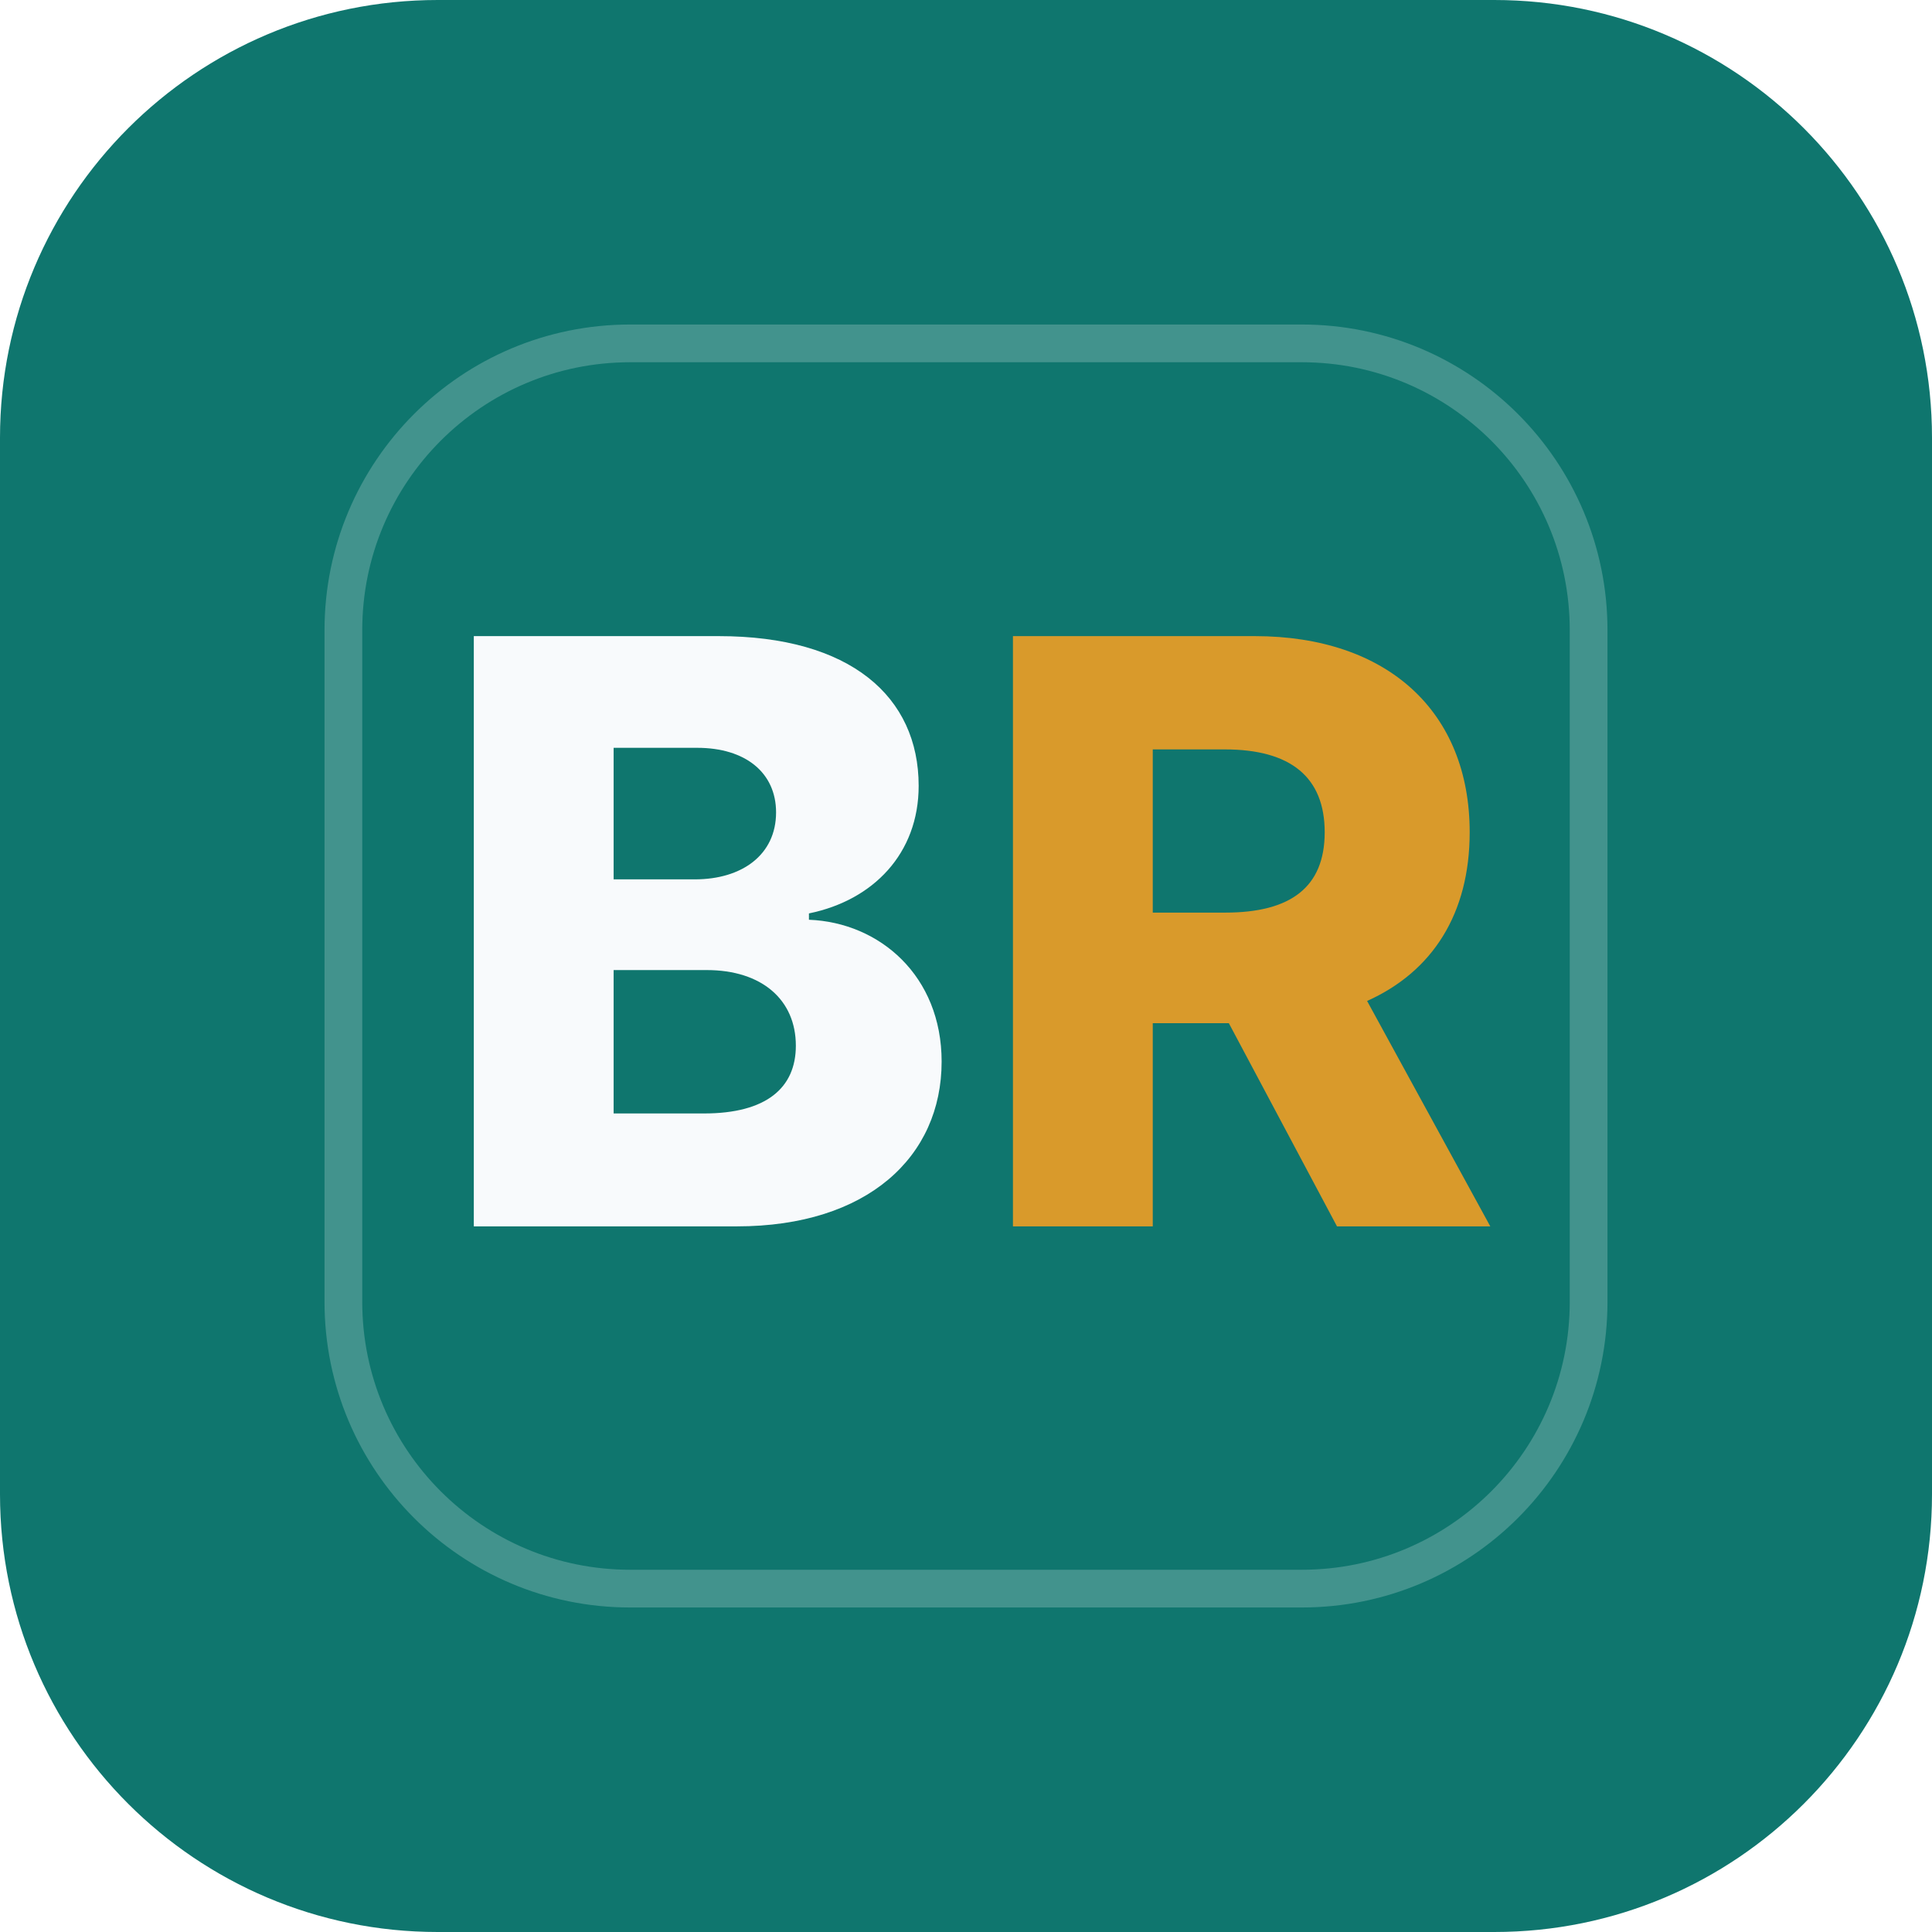
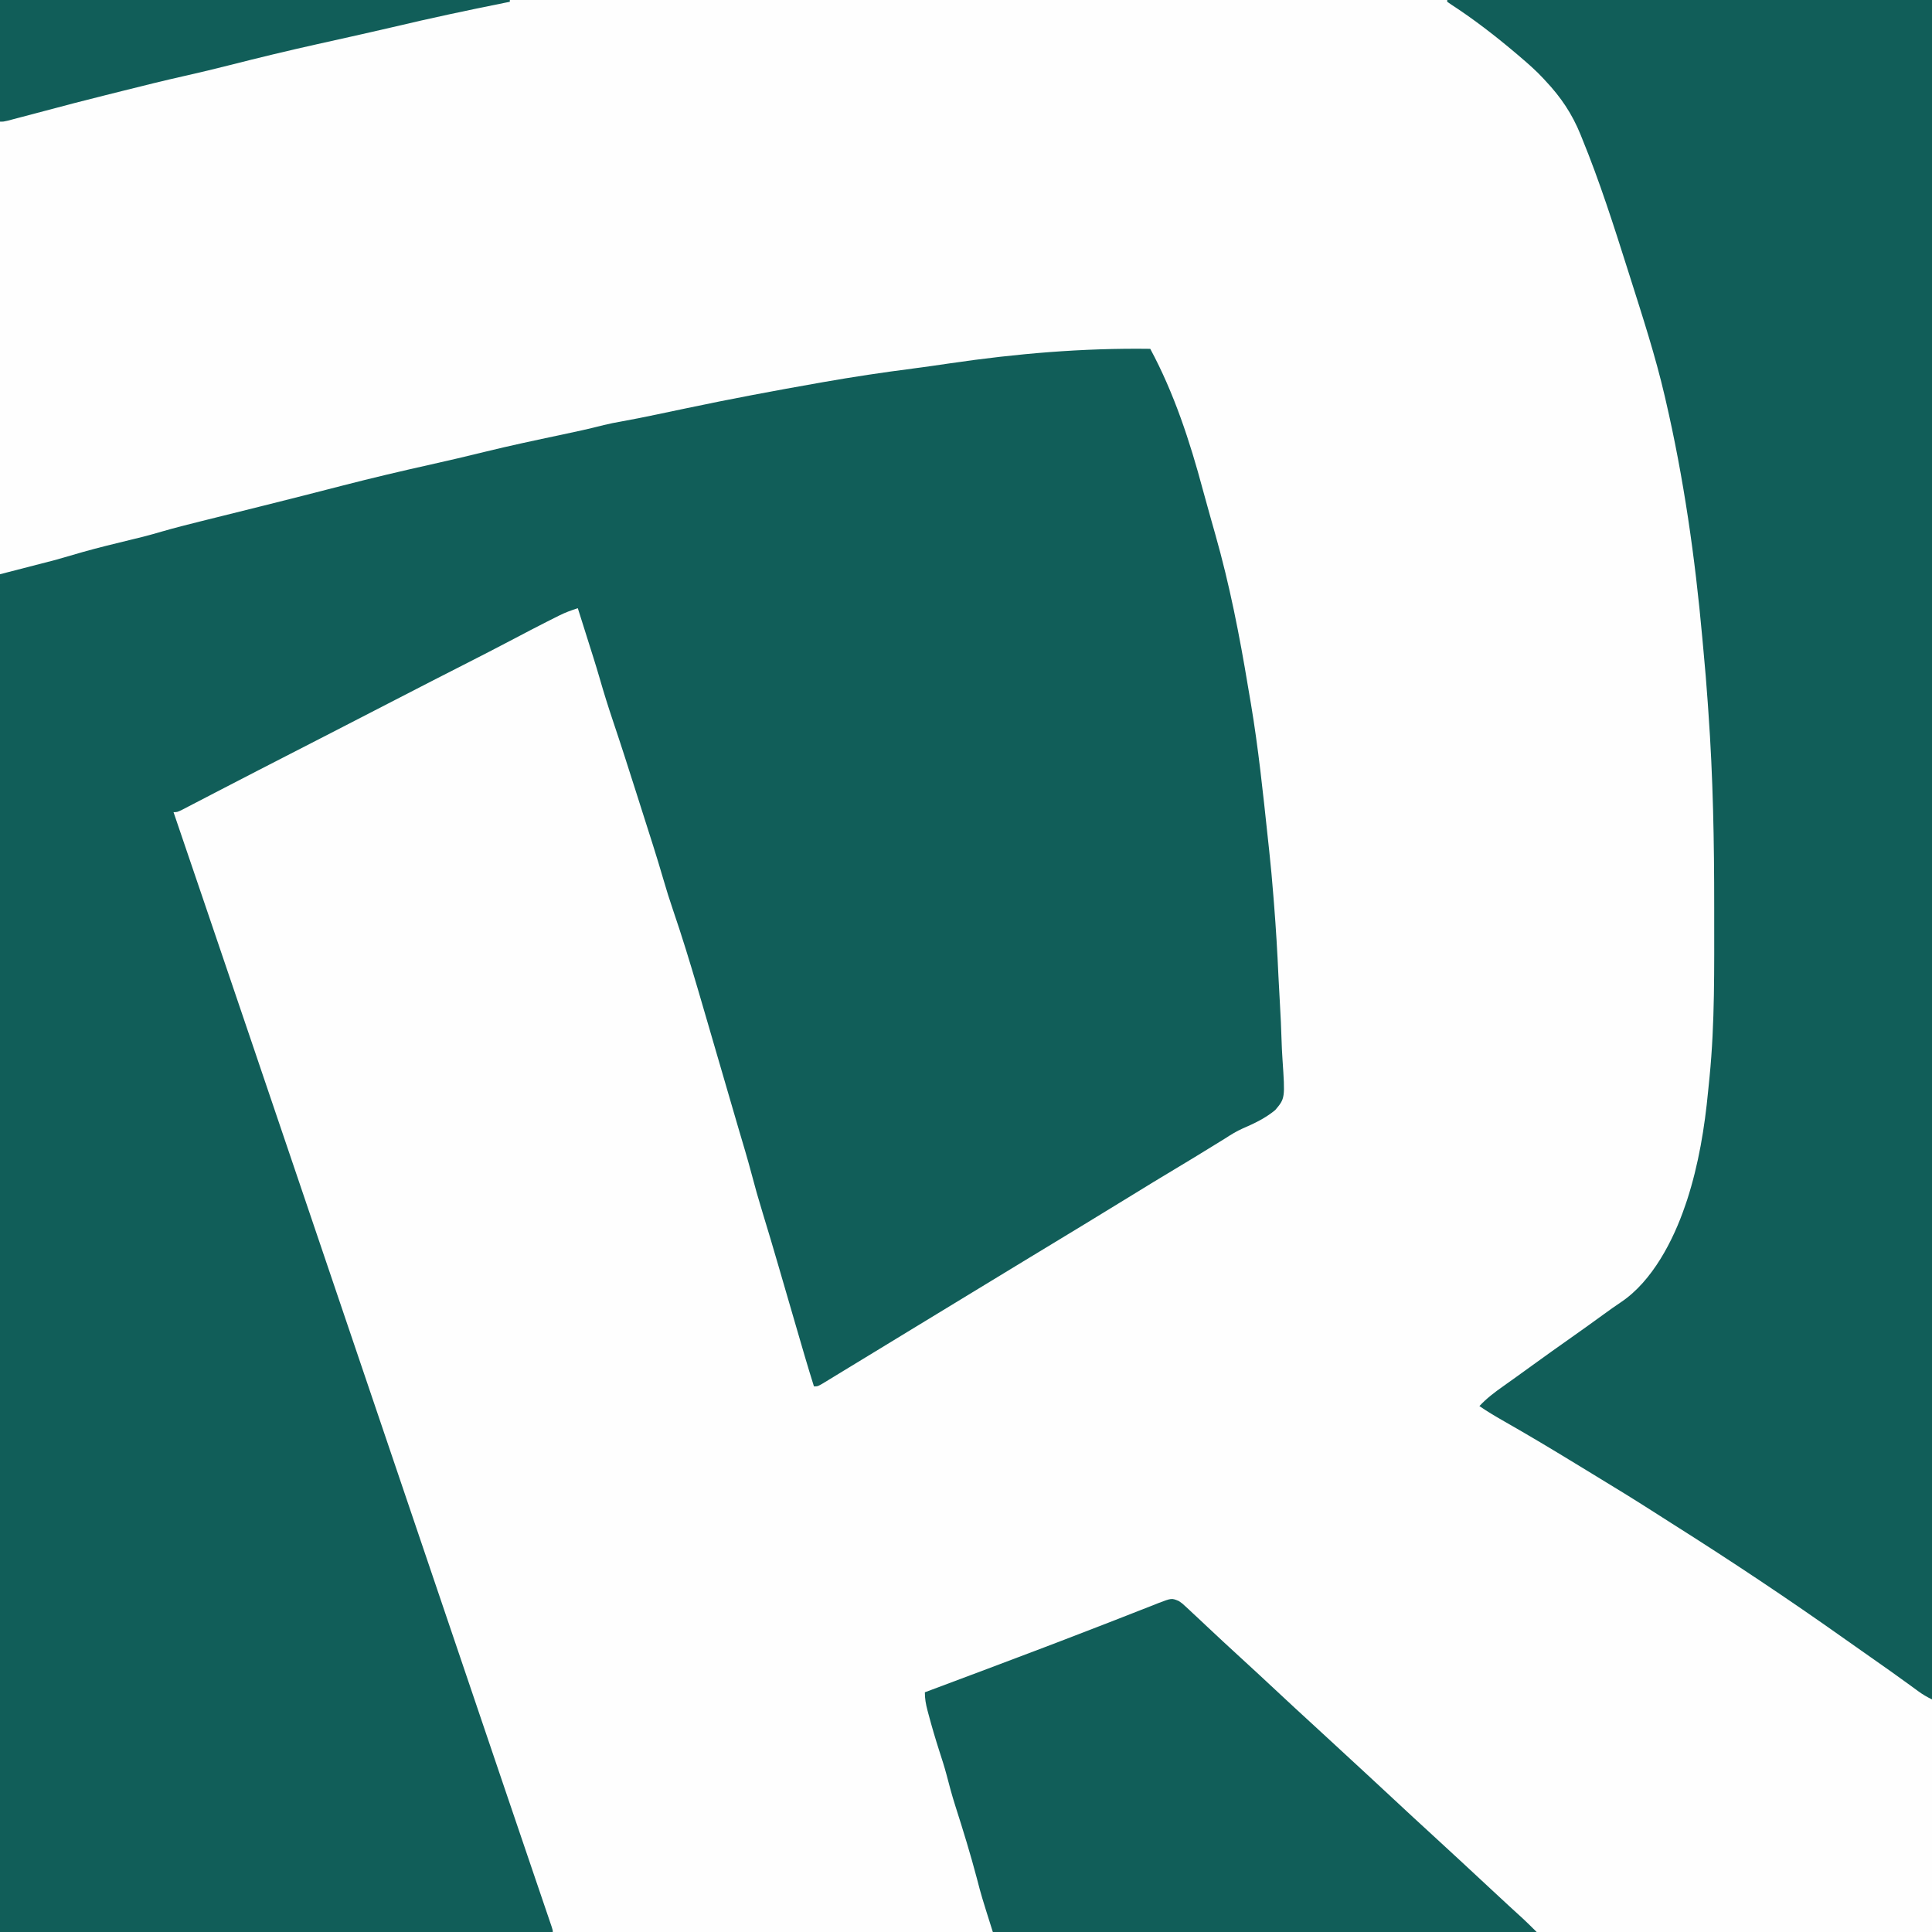
- <svg xmlns="http://www.w3.org/2000/svg" width="1024" height="1024" viewBox="0 0 1024 1024" fill="none">
-   <rect width="1024" height="1024" rx="232" fill="#0F766E" />
-   <rect x="182" y="182" width="660" height="660" rx="152" stroke="#F8FAFC" stroke-width="20" opacity=".22" />
-   <text x="512" y="650" text-anchor="middle" fill="#F8FAFC" font-family="Plus Jakarta Sans, Inter, Arial, sans-serif" font-size="430" font-weight="800" letter-spacing="-48">B<tspan fill="#D99A2B">R</tspan>
-   </text>
+ <svg xmlns="http://www.w3.org/2000/svg" version="1.1" width="1080" height="1080">
+   <path d="M0 0 C356.4 0 712.8 0 1080 0 C1080 356.4 1080 712.8 1080 1080 C723.6 1080 367.2 1080 0 1080 C0 723.6 0 367.2 0 0 Z " fill="#FEFEFE" transform="translate(0,0)" />
+   <path d="M0 0 C13.29 24.64 22.19 51.84 29.41 78.82 C30.2 81.73 31.01 84.63 31.82 87.54 C32.45 89.79 33.07 92.05 33.7 94.3 C34.57 97.46 35.46 100.61 36.37 103.76 C44.33 131.75 49.93 160.32 54.67 189.01 C55.19 192.13 55.73 195.26 56.27 198.38 C60.43 223.16 63.03 248.15 65.69 273.13 C65.96 275.65 66.24 278.18 66.51 280.7 C67.4 289.04 68.17 297.38 68.82 305.74 C68.95 307.33 69.07 308.91 69.2 310.49 C70.26 323.85 71.06 337.21 71.65 350.59 C71.89 355.86 72.18 361.12 72.5 366.38 C72.9 372.99 73.19 379.59 73.39 386.21 C73.51 389.82 73.66 393.42 73.91 397.02 C75.39 418.98 75.39 418.98 69.87 425.52 C64.4 430.04 58.28 432.98 51.8 435.76 C48.19 437.36 45.07 439.29 41.77 441.45 C40.77 442.06 39.78 442.68 38.75 443.31 C37.78 443.91 36.81 444.51 35.81 445.12 C28.24 449.8 20.64 454.44 13 459 C5.46 463.5 -2.03 468.08 -9.5 472.69 C-18.61 478.3 -27.73 483.89 -36.88 489.44 C-37.45 489.79 -38.03 490.14 -38.63 490.5 C-41.57 492.28 -44.51 494.06 -47.45 495.85 C-53.4 499.46 -59.36 503.07 -65.31 506.69 C-66.19 507.22 -66.19 507.22 -67.08 507.76 C-77.79 514.27 -88.5 520.78 -99.21 527.3 C-103.97 530.2 -108.74 533.1 -113.5 536 C-115.42 537.17 -117.33 538.33 -119.25 539.5 C-123.08 541.83 -126.92 544.17 -130.75 546.5 C-131.7 547.08 -132.65 547.66 -133.63 548.25 C-135.54 549.41 -137.45 550.58 -139.36 551.74 C-144.25 554.72 -149.14 557.7 -154.03 560.68 C-158.82 563.6 -163.62 566.51 -168.41 569.43 C-170.85 570.91 -173.28 572.39 -175.71 573.88 C-177.08 574.71 -178.44 575.54 -179.81 576.38 C-180.42 576.75 -181.03 577.13 -181.66 577.51 C-185.77 580 -185.77 580 -188 580 C-191.53 568.78 -194.8 557.48 -198.08 546.18 C-199.84 540.12 -201.61 534.06 -203.37 528 C-204.84 522.99 -206.3 517.98 -207.75 512.96 C-210.66 502.93 -213.62 492.92 -216.69 482.94 C-218.92 475.67 -221 468.39 -222.92 461.03 C-225.12 452.69 -227.64 444.42 -230.08 436.15 C-231.56 431.1 -233.03 426.05 -234.5 421 C-235.08 419 -235.67 417 -236.25 415 C-239.75 403 -239.75 403 -240.62 400 C-241.21 398 -241.79 395.99 -242.38 393.99 C-243.82 389.06 -245.25 384.14 -246.68 379.21 C-248.44 373.14 -250.22 367.07 -252 361 C-252.34 359.83 -252.69 358.66 -253.04 357.46 C-257.37 342.74 -261.85 328.09 -266.82 313.57 C-268.72 307.99 -270.49 302.4 -272.12 296.74 C-275.8 284.03 -279.89 271.44 -283.91 258.84 C-285.07 255.19 -286.23 251.55 -287.39 247.9 C-291.63 234.56 -295.89 221.24 -300.36 207.97 C-303.02 200.06 -305.5 192.13 -307.8 184.11 C-310 176.51 -312.43 168.98 -314.81 161.44 C-315.32 159.83 -315.83 158.22 -316.33 156.61 C-317.55 152.74 -318.78 148.87 -320 145 C-323.57 146.14 -326.95 147.35 -330.29 149.03 C-331.09 149.43 -331.89 149.83 -332.71 150.24 C-333.53 150.66 -334.34 151.07 -335.19 151.5 C-335.96 151.88 -336.72 152.27 -337.51 152.66 C-343.32 155.59 -349.06 158.61 -354.81 161.64 C-364.5 166.76 -374.24 171.75 -384 176.72 C-388.96 179.25 -393.92 181.78 -398.88 184.31 C-399.85 184.81 -400.82 185.31 -401.82 185.82 C-409.52 189.75 -417.2 193.71 -424.88 197.69 C-435.98 203.45 -447.11 209.17 -458.25 214.88 C-469.79 220.79 -481.33 226.71 -492.85 232.65 C-494.86 233.68 -496.86 234.71 -498.86 235.74 C-505.23 239.02 -511.6 242.31 -517.96 245.61 C-521.04 247.21 -524.12 248.81 -527.21 250.41 C-528.68 251.17 -530.16 251.94 -531.64 252.71 C-533.67 253.77 -535.71 254.82 -537.75 255.88 C-538.91 256.48 -540.07 257.09 -541.27 257.71 C-544 259 -544 259 -546 259 C-545.6 260.16 -545.21 261.32 -544.8 262.52 C-540.24 275.91 -535.68 289.3 -531.13 302.69 C-530.4 304.83 -529.67 306.97 -528.94 309.12 C-519.47 336.93 -510.03 364.75 -500.61 392.57 C-499.49 395.88 -498.38 399.18 -497.26 402.48 C-497.04 403.13 -496.82 403.78 -496.59 404.45 C-491.9 418.3 -487.2 432.15 -482.5 446 C-475.6 466.32 -468.72 486.64 -461.83 506.97 C-455.4 525.98 -448.95 544.99 -442.5 564 C-435.6 584.32 -428.72 604.64 -421.83 624.97 C-415.4 643.98 -408.95 662.99 -402.5 682 C-396.05 701.01 -389.6 720.02 -383.17 739.03 C-376.63 758.33 -370.09 777.63 -363.55 796.92 C-362.39 800.34 -361.23 803.76 -360.07 807.18 C-356.37 818.09 -352.67 828.99 -348.96 839.88 C-347.39 844.49 -345.82 849.11 -344.26 853.72 C-343.18 856.88 -342.11 860.04 -341.03 863.2 C-339.85 866.67 -338.67 870.15 -337.49 873.62 C-337.13 874.66 -336.78 875.7 -336.41 876.78 C-335.93 878.19 -335.93 878.19 -335.44 879.63 C-335.16 880.46 -334.88 881.28 -334.59 882.13 C-334 884 -334 884 -334 885 C-435.97 885 -537.94 885 -643 885 C-643 634.53 -643 384.06 -643 126 C-632.77 123.36 -622.54 120.72 -612 118 C-604.33 115.79 -604.33 115.79 -596.66 113.57 C-588.01 111.12 -579.27 109.02 -570.54 106.89 C-569.88 106.73 -569.22 106.57 -568.55 106.4 C-566.76 105.96 -564.98 105.53 -563.19 105.09 C-559.57 104.18 -555.98 103.14 -552.39 102.1 C-545.34 100.07 -538.26 98.25 -531.14 96.5 C-529.85 96.17 -528.55 95.85 -527.25 95.53 C-524.52 94.85 -521.78 94.17 -519.04 93.49 C-511.87 91.71 -504.7 89.92 -497.53 88.13 C-496.46 87.87 -496.46 87.87 -495.37 87.59 C-480.86 83.98 -466.37 80.28 -451.89 76.54 C-435.33 72.26 -418.69 68.34 -402 64.62 C-392.04 62.4 -382.1 60.07 -372.19 57.62 C-358.03 54.15 -343.78 51.11 -329.51 48.11 C-321.44 46.41 -313.41 44.66 -305.42 42.6 C-302.22 41.8 -299 41.2 -295.75 40.62 C-289.19 39.44 -282.65 38.12 -276.12 36.75 C-275.12 36.54 -274.11 36.33 -273.07 36.11 C-268.48 35.15 -263.89 34.19 -259.31 33.22 C-234.62 28 -209.85 23.37 -185 19 C-183.88 18.8 -183.88 18.8 -182.74 18.6 C-166.15 15.68 -149.54 13.19 -132.84 11.04 C-125.84 10.13 -118.85 9.12 -111.86 8.09 C-74.65 2.64 -37.61 -0.51 0 0 Z " fill="#115E59" transform="translate(643,195)" />
+   <path d="M0 0 C89.43 0 178.86 0 271 0 C271 313.5 271 627 271 950 C268.13 948.56 265.91 947.31 263.38 945.45 C262.68 944.95 261.98 944.44 261.27 943.91 C260.52 943.36 259.77 942.82 259 942.25 C251.52 936.8 243.98 931.45 236.39 926.16 C231.81 922.96 227.23 919.75 222.68 916.52 C190.99 894.04 158.56 872.46 125.72 851.72 C122.94 849.96 120.18 848.19 117.41 846.42 C105.42 838.73 93.31 831.26 81.11 823.89 C77.82 821.89 74.53 819.88 71.24 817.87 C58.37 810.01 45.45 802.28 32.35 794.82 C27.45 792.03 22.63 789.22 18 786 C22.01 781.71 26.4 778.38 31.19 775 C32.8 773.85 34.42 772.69 36.04 771.54 C36.86 770.95 37.69 770.36 38.54 769.76 C41.65 767.54 44.74 765.3 47.83 763.06 C55.05 757.82 62.3 752.66 69.59 747.53 C75.65 743.26 81.68 738.94 87.67 734.57 C90.83 732.28 93.98 730.02 97.23 727.86 C114.61 716.2 126.41 693.43 133 674 C133.36 672.94 133.73 671.88 134.1 670.79 C140.52 650.96 143.92 630.38 145.88 609.68 C146.12 607.16 146.38 604.64 146.64 602.12 C149.66 571.71 149.24 541.09 149.25 510.56 C149.25 509.45 149.25 508.33 149.25 507.18 C149.27 470.69 148.61 434.41 146 398 C145.88 396.2 145.75 394.4 145.63 392.6 C144.95 382.78 144.13 372.97 143.2 363.17 C142.99 360.93 142.79 358.7 142.59 356.46 C138.57 311.81 132.22 267.12 122.06 223.44 C121.91 222.78 121.76 222.12 121.6 221.45 C116.38 198.97 109.21 176.98 102.25 155 C101.85 153.75 101.46 152.5 101.05 151.22 C93.15 126.27 85.24 101.42 75.31 77.19 C75.05 76.54 74.79 75.9 74.53 75.24 C69.86 63.71 63.52 54.27 55 45.25 C54.53 44.74 54.06 44.23 53.58 43.7 C49.65 39.49 45.38 35.73 41 32 C40.04 31.18 40.04 31.18 39.06 30.34 C27.39 20.45 15.31 11.05 2.48 2.7 C1.66 2.14 0.84 1.58 0 1 C0 0.67 0 0.34 0 0 Z " fill="#115E59" transform="translate(809,0)" />
+   <path d="M0 0 C1.97 1.37 1.97 1.37 3.83 3.11 C4.52 3.74 5.2 4.37 5.91 5.03 C6.6 5.68 7.29 6.33 8 7 C8.64 7.59 9.29 8.19 9.95 8.8 C11.89 10.61 13.82 12.43 15.75 14.25 C21.49 19.65 27.27 25.02 33.09 30.34 C40.96 37.53 48.77 44.78 56.56 52.06 C62.03 57.17 67.52 62.25 73.04 67.29 C77.83 71.67 82.59 76.08 87.36 80.48 C89.53 82.49 91.7 84.5 93.88 86.5 C94.96 87.5 96.05 88.5 97.13 89.5 C99.81 91.98 102.49 94.46 105.18 96.93 C110.99 102.29 116.79 107.66 122.56 113.06 C128.03 118.17 133.52 123.25 139.04 128.29 C143.83 132.67 148.6 137.09 153.37 141.49 C154.97 142.97 156.58 144.45 158.18 145.93 C164.63 151.88 171.06 157.85 177.46 163.84 C182.41 168.46 187.4 173.04 192.41 177.6 C195 180 197.5 182.5 200 185 C99.68 185 -0.64 185 -104 185 C-110.39 164.77 -110.39 164.77 -112.88 155.19 C-116.48 141.54 -120.63 128.03 -124.94 114.59 C-126.81 108.73 -128.4 102.82 -129.94 96.86 C-131.12 92.44 -132.53 88.1 -133.94 83.75 C-136.09 77.06 -138.07 70.35 -139.88 63.56 C-140.09 62.76 -140.31 61.96 -140.53 61.14 C-141.45 57.62 -142 54.66 -142 51 C-140.77 50.54 -139.53 50.08 -138.26 49.6 C-117.31 41.76 -96.36 33.92 -75.45 25.96 C-72.93 25 -70.41 24.04 -67.89 23.08 C-59.38 19.84 -50.89 16.57 -42.41 13.26 C-38.07 11.56 -33.72 9.87 -29.37 8.18 C-27.26 7.36 -25.16 6.53 -23.06 5.7 C-20.14 4.55 -17.22 3.41 -14.29 2.28 C-13.42 1.93 -12.56 1.58 -11.66 1.22 C-4.06 -1.69 -4.06 -1.69 0 0 Z " fill="#115E59" transform="translate(659,895)" />
+   <path d="M0 0 C94.05 0 188.1 0 285 0 C285 0.33 285 0.66 285 1 C283.98 1.21 282.95 1.41 281.9 1.62 C261.06 5.81 240.32 10.22 219.65 15.14 C213.95 16.48 208.23 17.77 202.52 19.06 C200.56 19.5 198.61 19.94 196.65 20.38 C190.29 21.82 183.93 23.24 177.56 24.64 C161.16 28.28 144.86 32.22 128.58 36.36 C120.22 38.48 111.85 40.51 103.44 42.39 C91.89 44.98 80.42 47.83 68.95 50.71 C65.54 51.57 62.14 52.42 58.73 53.27 C47.46 56.09 36.21 58.97 25 62 C20.9 63.09 16.79 64.17 12.69 65.25 C11.17 65.65 11.17 65.65 9.62 66.06 C8.66 66.32 7.69 66.57 6.7 66.83 C5.84 67.05 4.98 67.28 4.1 67.51 C2 68 2 68 0 68 C0 45.56 0 23.12 0 0 Z " fill="#115E59" transform="translate(0,0)" />
</svg>
